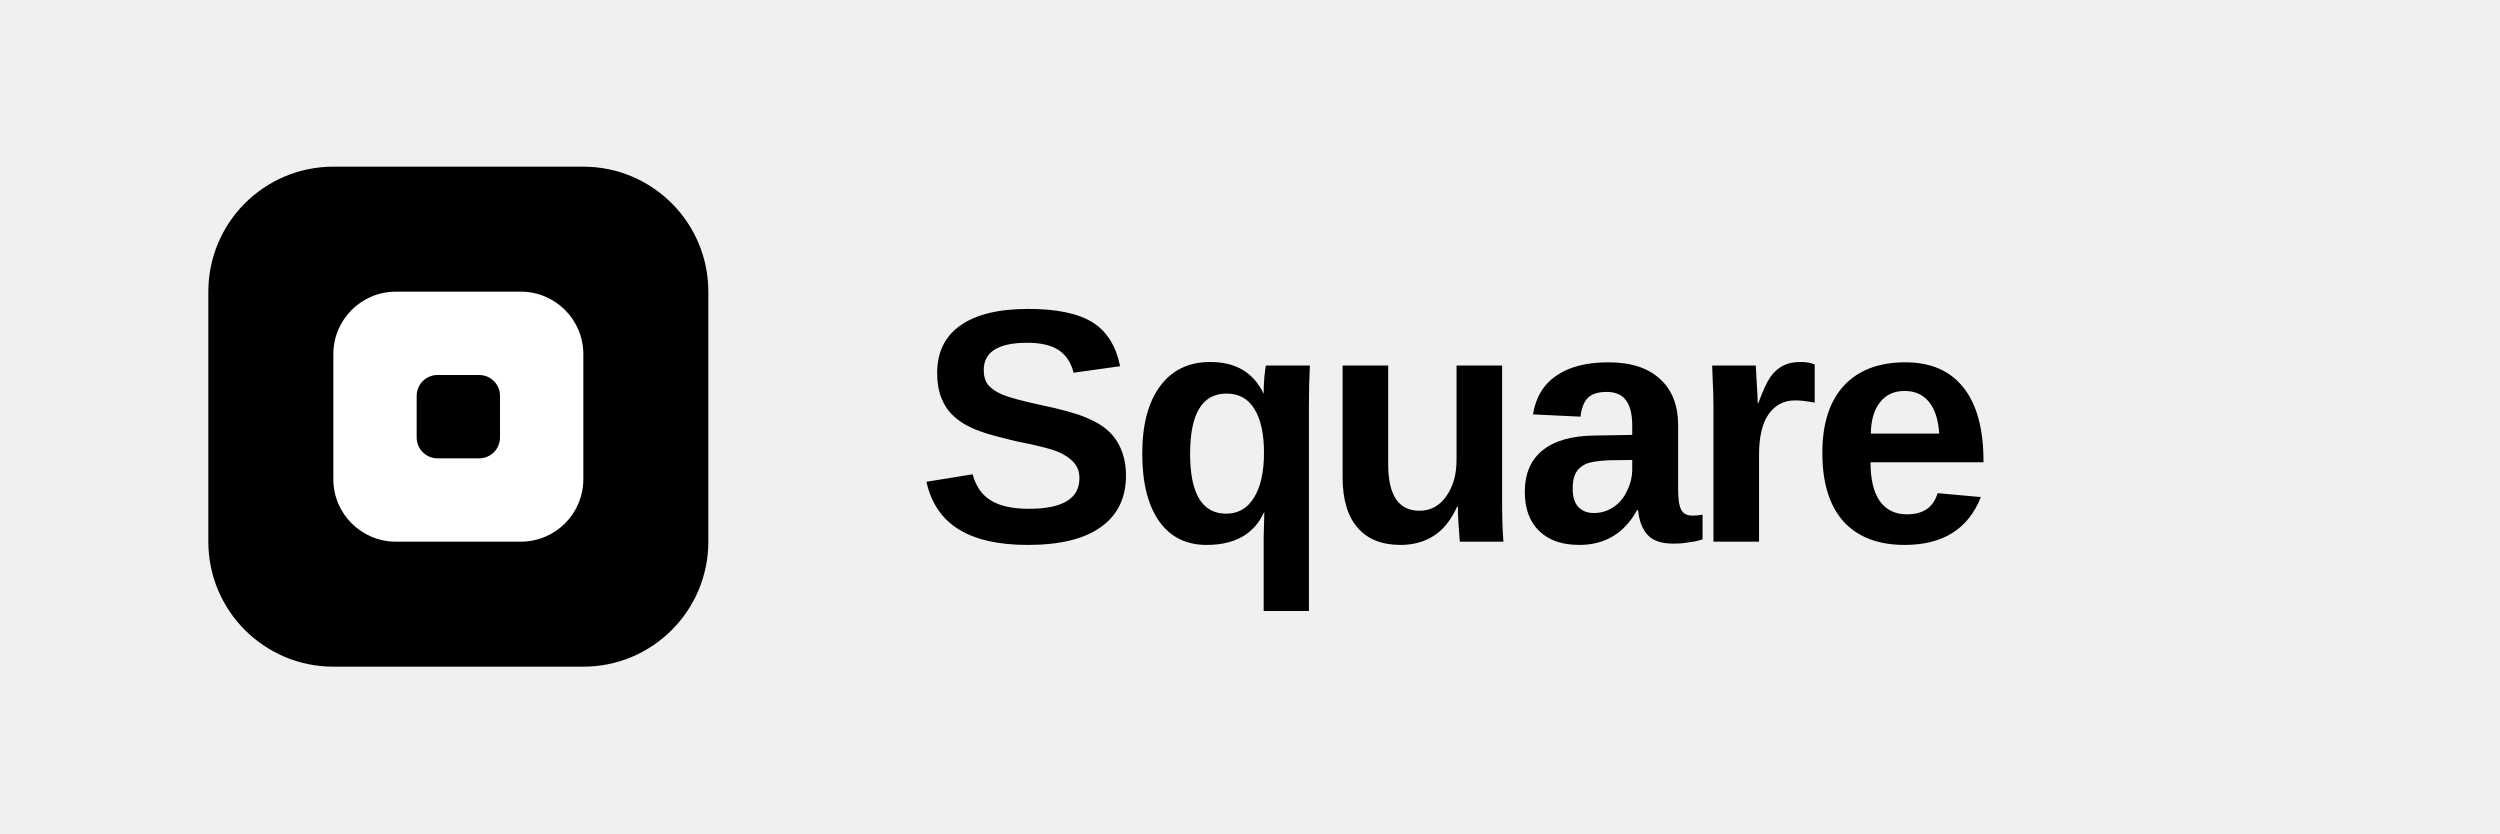
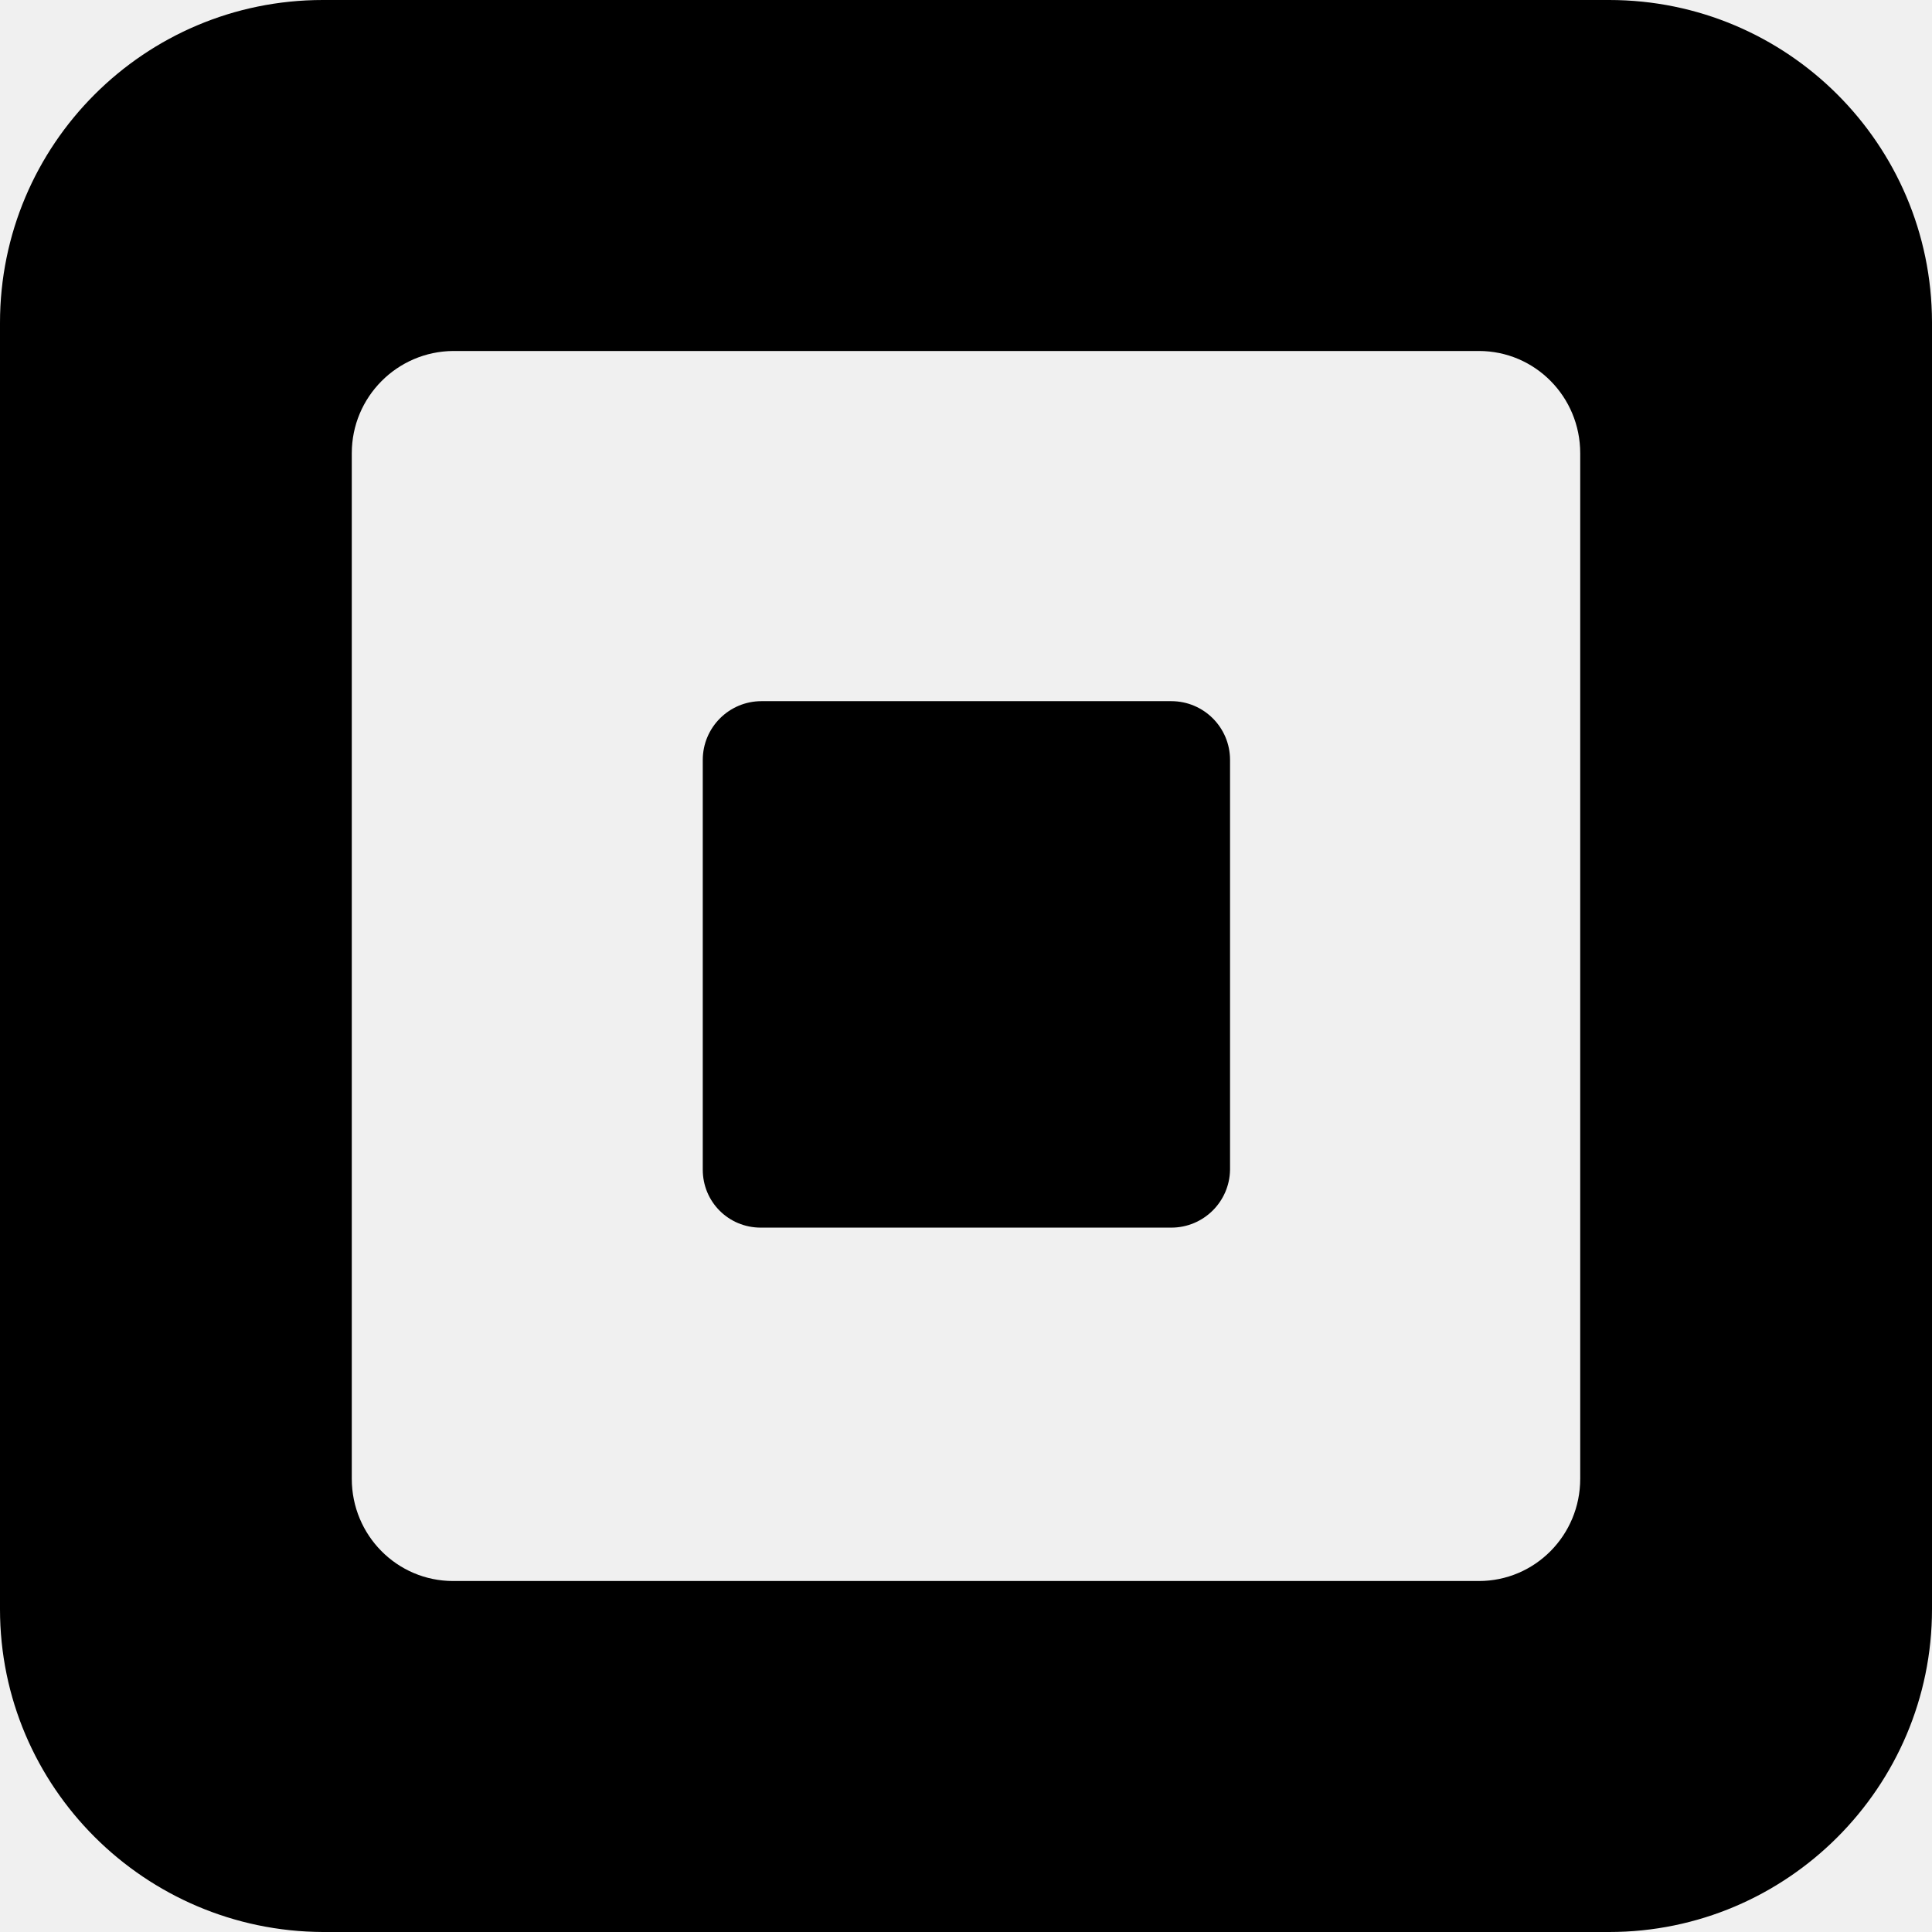
- <svg xmlns="http://www.w3.org/2000/svg" viewBox="0 0 120 40" fill="none">
-   <rect x="10" y="8" width="24" height="24" rx="6" fill="#000000" />
-   <rect x="16" y="14" width="12" height="12" rx="3" fill="#FFFFFF" />
-   <rect x="20" y="18" width="4" height="4" rx="1" fill="#000000" />
-   <text x="44" y="26" font-family="'Helvetica Neue', Arial, sans-serif" font-weight="bold" font-size="16" fill="#000000" letter-spacing="-0.5">Square</text>
+ <svg xmlns="http://www.w3.org/2000/svg" fill="#000000" role="img" viewBox="0 0 24 24">
+   <path d="M4.01 0A4.01 4.01 0 000 4.01v15.98c0 2.21 1.8 4 4.01 4.01h15.98C22.2 24 24 22.2 24 19.99V4A4.01 4.01 0 0019.99 0H4zm1.62 4.36h12.74c.7 0 1.26.57 1.26 1.27v12.74c0 .7-.56 1.27-1.26 1.27H5.63c-.7 0-1.26-.57-1.26-1.27V5.63a1.27 1.27 0 011.26-1.27zm3.83 4.35a.73.73 0 00-.73.73v5.09c0 .4.32.72.72.72h5.1a.73.73 0 00.73-.72V9.44a.73.73 0 00-.73-.73h-5.1Z" />
</svg>
